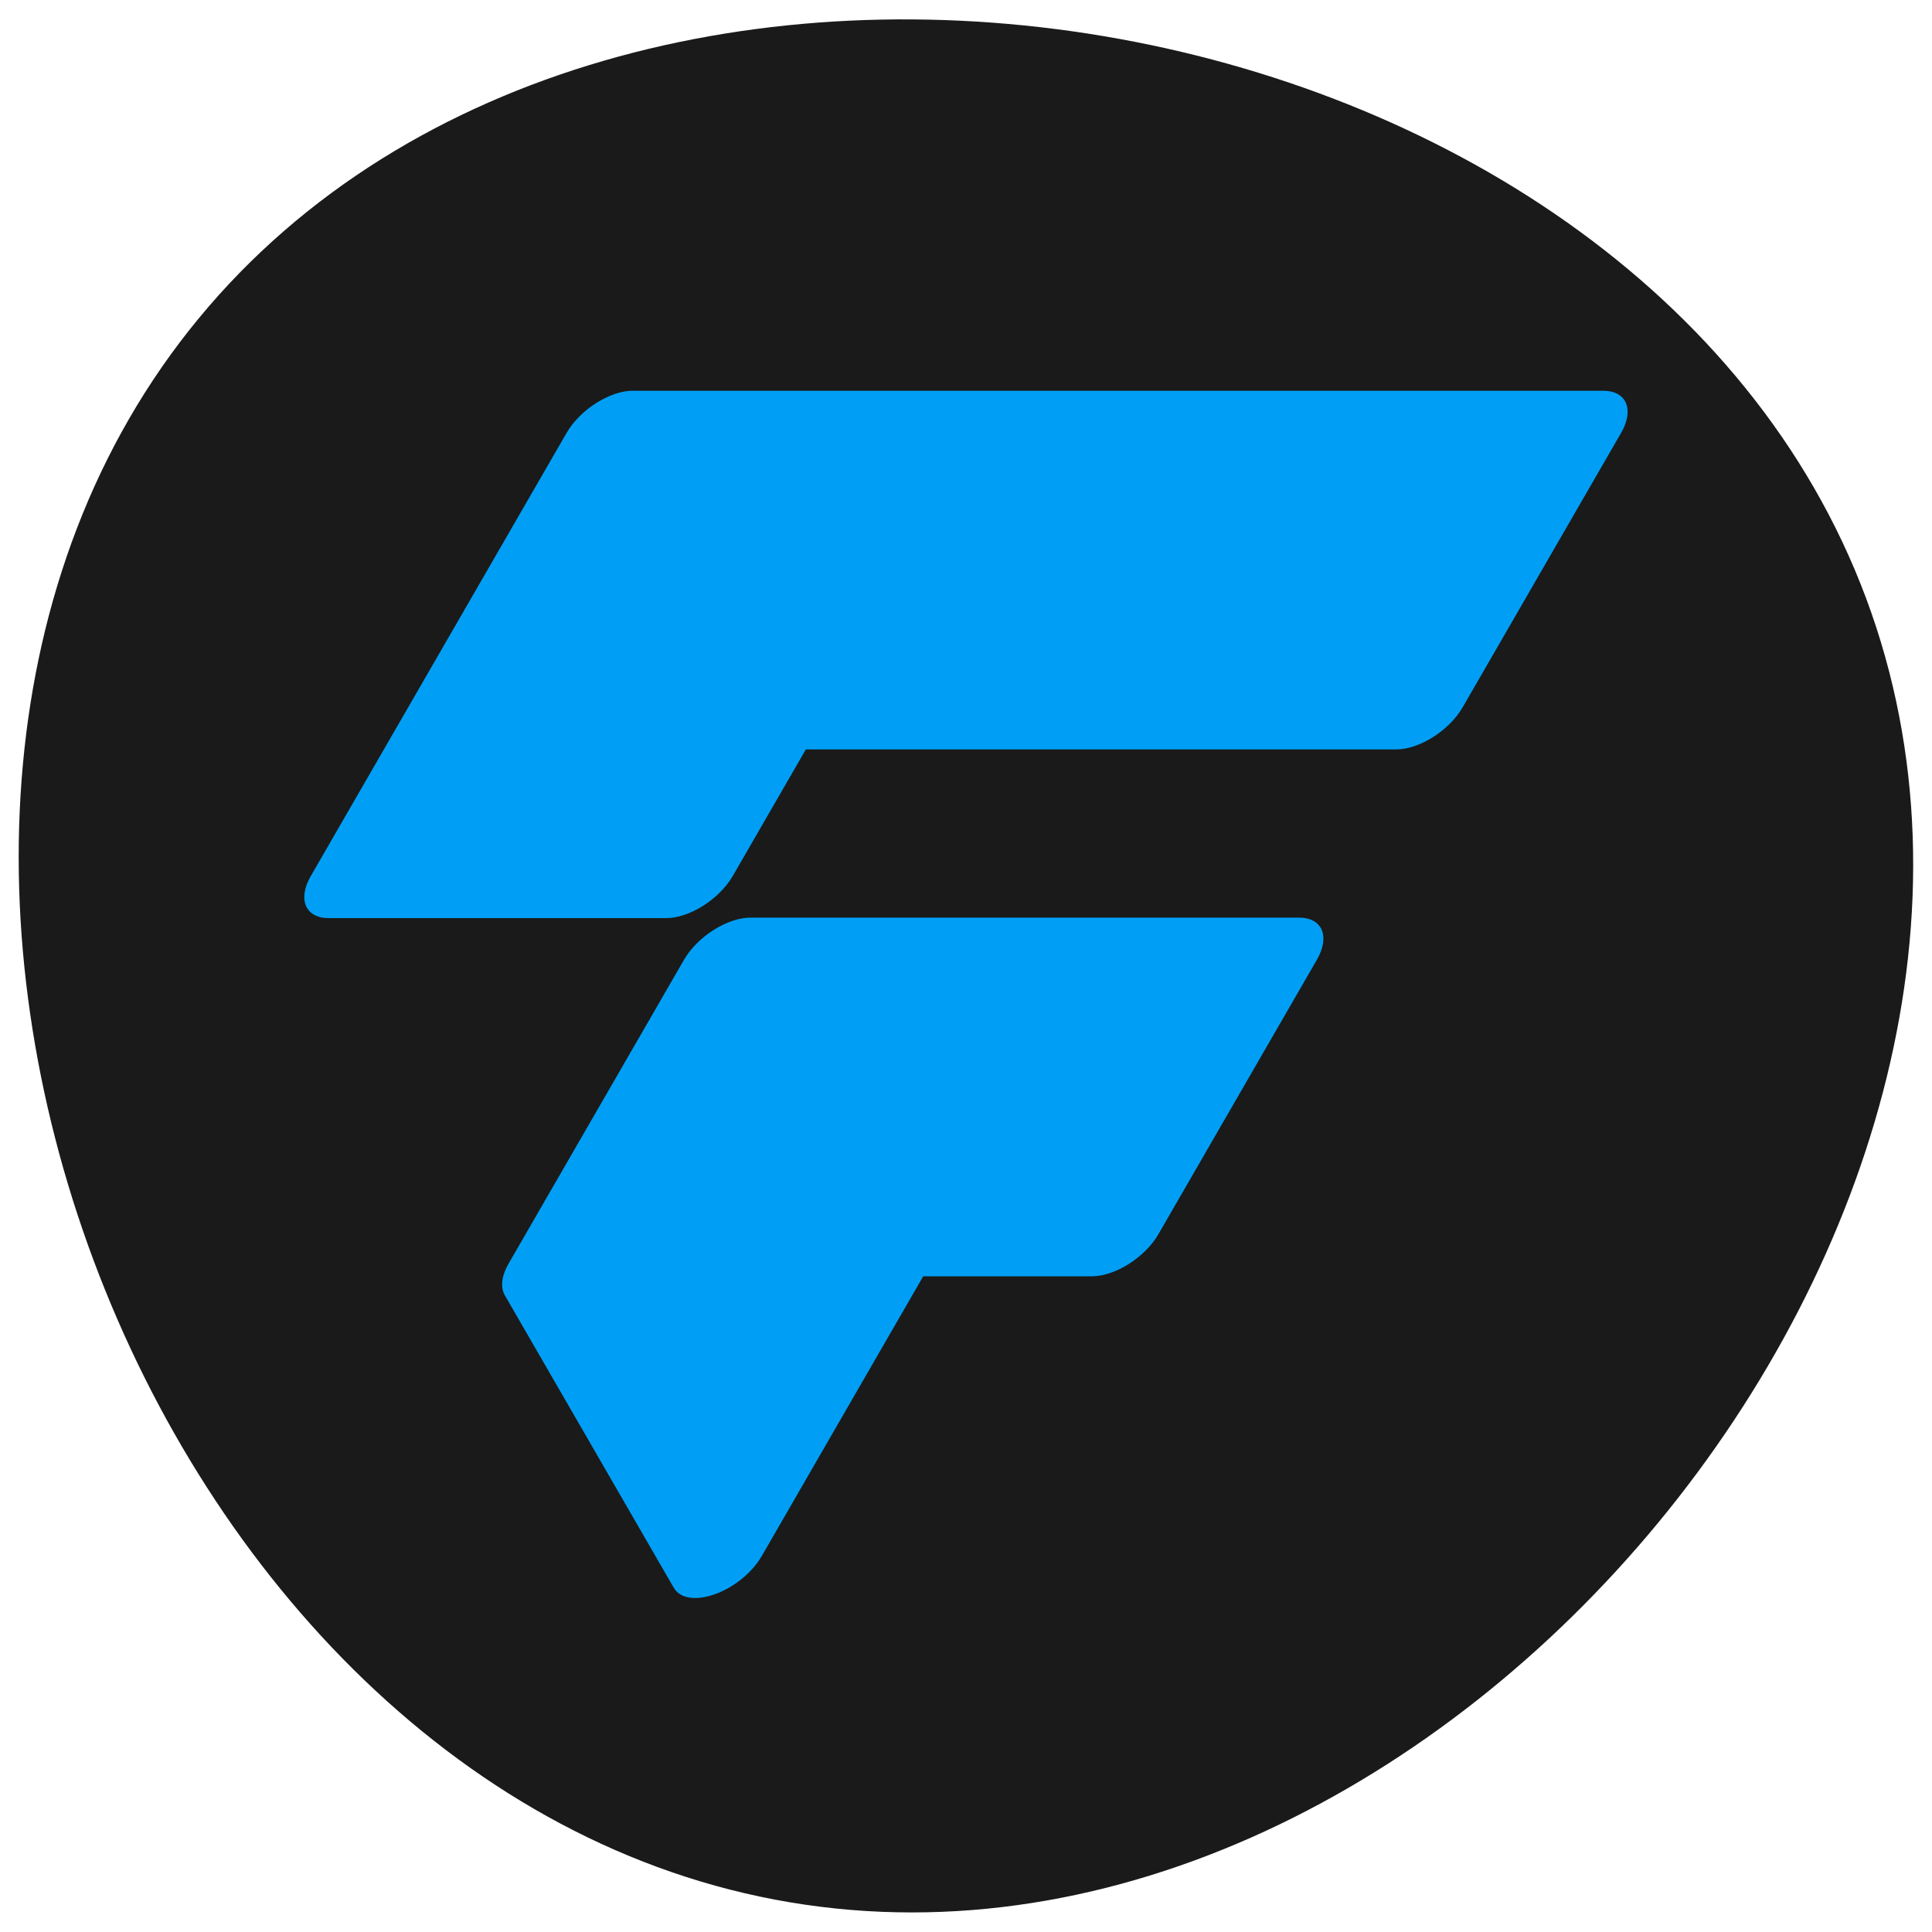
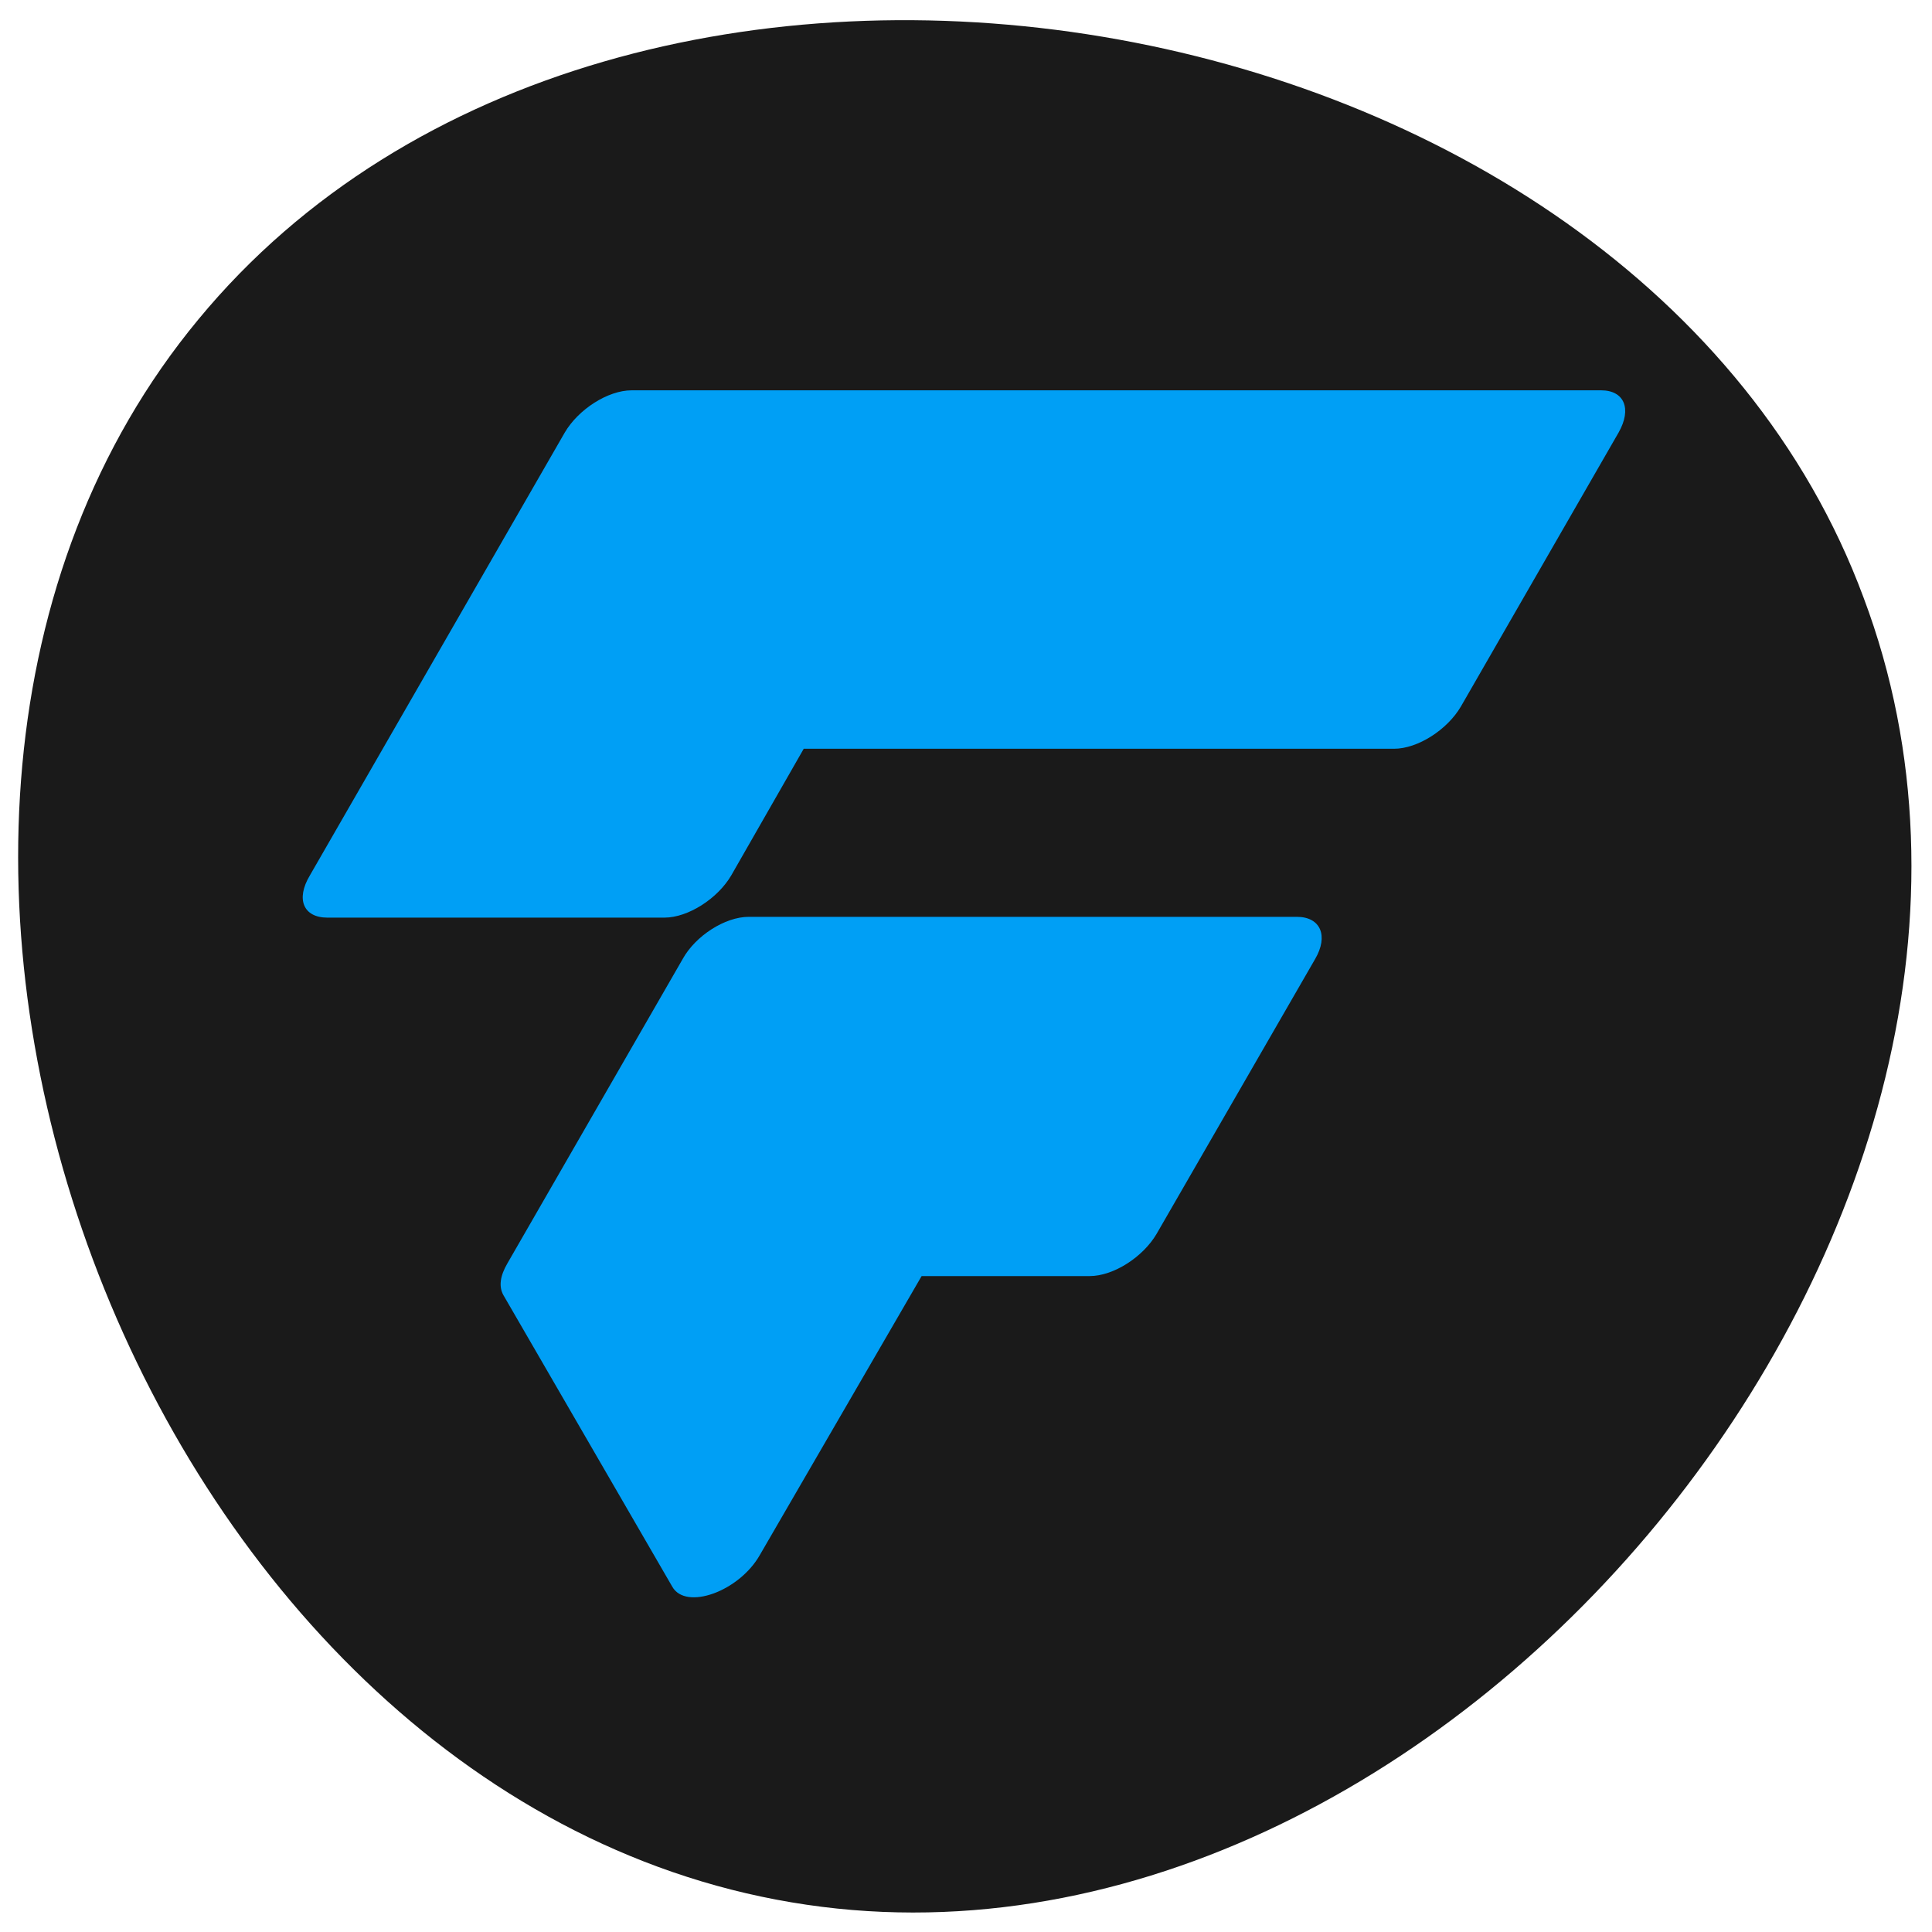
- <svg xmlns="http://www.w3.org/2000/svg" width="32" height="32" viewBox="0 0 8.467 8.467" version="1.1" id="svg5" xml:space="preserve">
-   <defs id="defs2" />
-   <g id="layer1" transform="translate(-13.95979,-135.7241)">
-     <g id="g45">
-       <rect style="opacity:0.51;fill:none;fill-opacity:1;stroke-width:1.058;stroke-linecap:round;stroke-linejoin:round" id="rect45" width="8.467" height="8.467" x="13.96" y="135.724" />
-       <path id="path2" style="fill:#1a1a1a;stroke-width:1.058;stroke-linecap:round;stroke-linejoin:round" d="m 14.831,137.119 c -1.838,2.227 -0.257,6.464 2.591,6.942 2.848,0.478 5.726,-3.009 4.716,-5.715 -1.01,-2.706 -5.469,-3.455 -7.307,-1.227 z" />
-       <g id="g5" style="fill:#009ff5;fill-opacity:1;stroke-width:2.864" transform="matrix(0.349215,0,0,0.349215,-23.13416,131.325)">
-         <path style="color:#000000;fill:#009ff5;fill-opacity:1;stroke-width:2.864;stroke-linecap:round;stroke-linejoin:round;-inkscape-stroke:none" d="m 114.167,17.5 c -0.292,-4.5e-5 -0.666,0.237 -0.835,0.529 l -3.21,5.561 c -0.169,0.292 -0.069,0.529 0.224,0.529 h 4.236 c 0.292,4e-5 0.666,-0.237 0.835,-0.529 l 0.917,-1.588 h 7.408 c 0.292,4e-5 0.666,-0.237 0.835,-0.529 l 1.988,-3.443 c 0.169,-0.292 0.069,-0.529 -0.224,-0.529 -4.058,0 -8.116,1e-6 -12.174,0 z m 1.473,6.613 c -0.292,-4e-5 -0.666,0.237 -0.835,0.529 l -2.202,3.814 c -0.088,0.153 -0.105,0.298 -0.046,0.398 l 2.119,3.668 c 0.172,0.295 0.842,0.054 1.105,-0.398 l 2.026,-3.51 h 2.117 c 0.292,4e-5 0.666,-0.237 0.835,-0.529 l 1.988,-3.443 c 0.169,-0.292 0.069,-0.529 -0.224,-0.529 z" id="path5" />
-       </g>
-     </g>
-   </g>
+ <svg xmlns="http://www.w3.org/2000/svg" xml:space="preserve" viewBox="0 0 8.47 8.47">
+   <path fill="none" d="M0 0h8.47v8.47H0z" opacity=".51" />
+   <path fill="#1a1a1a" d="M.87 1.4C-.97 3.62.61 7.86 3.47 8.34c2.84.48 5.72-3.01 4.7-5.72-1-2.7-5.46-3.45-7.3-1.22" />
+   <path fill="#009ff5" stroke-width="2.86" d="M114.17 17.5c-.3 0-.67.24-.84.53l-3.2 5.56c-.18.3-.08.53.22.53h4.23c.3 0 .67-.24.84-.53l.91-1.59h7.41c.3 0 .67-.24.84-.53l1.98-3.44c.17-.3.07-.53-.22-.53zm1.47 6.61c-.3 0-.67.24-.83.53l-2.2 3.82q-.14.24-.05.4l2.12 3.66c.17.3.84.06 1.1-.4l2.03-3.5h2.11c.3 0 .67-.24.84-.53l1.99-3.45c.17-.29.07-.53-.23-.53z" color="#000" style="-inkscape-stroke:none" transform="translate(-37.1 -4.4)scale(.34921)" />
</svg>
